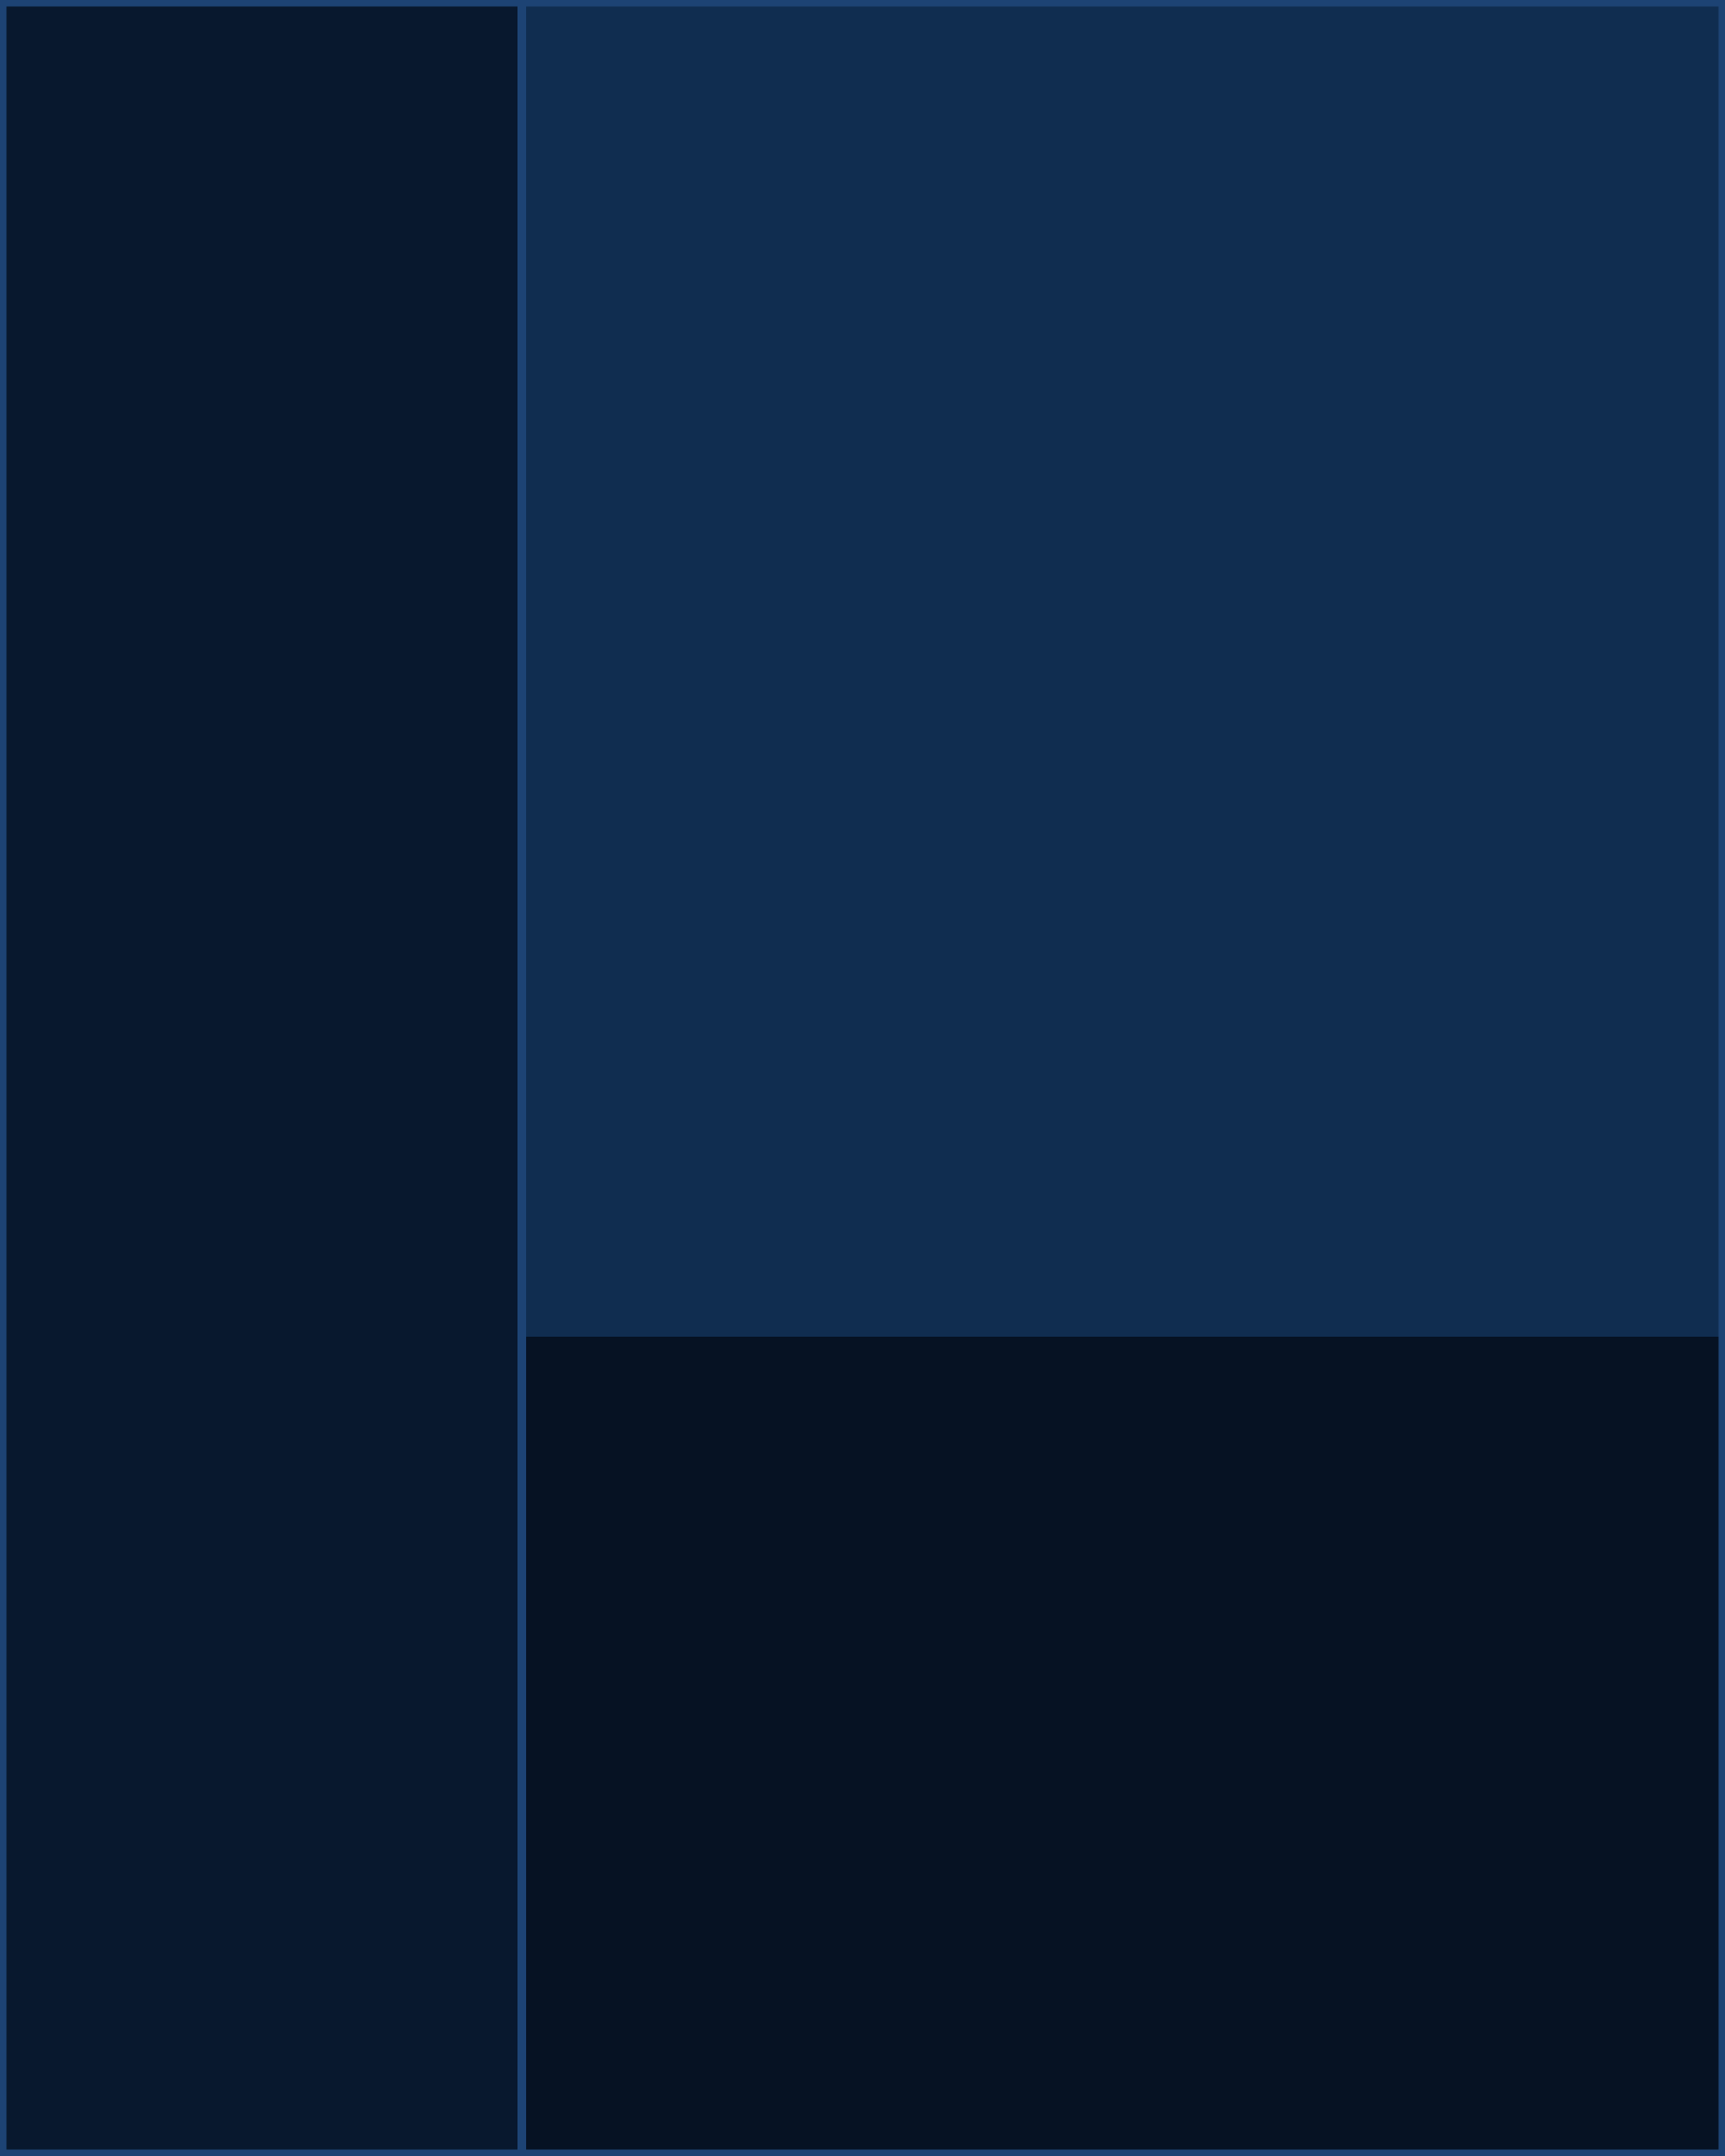
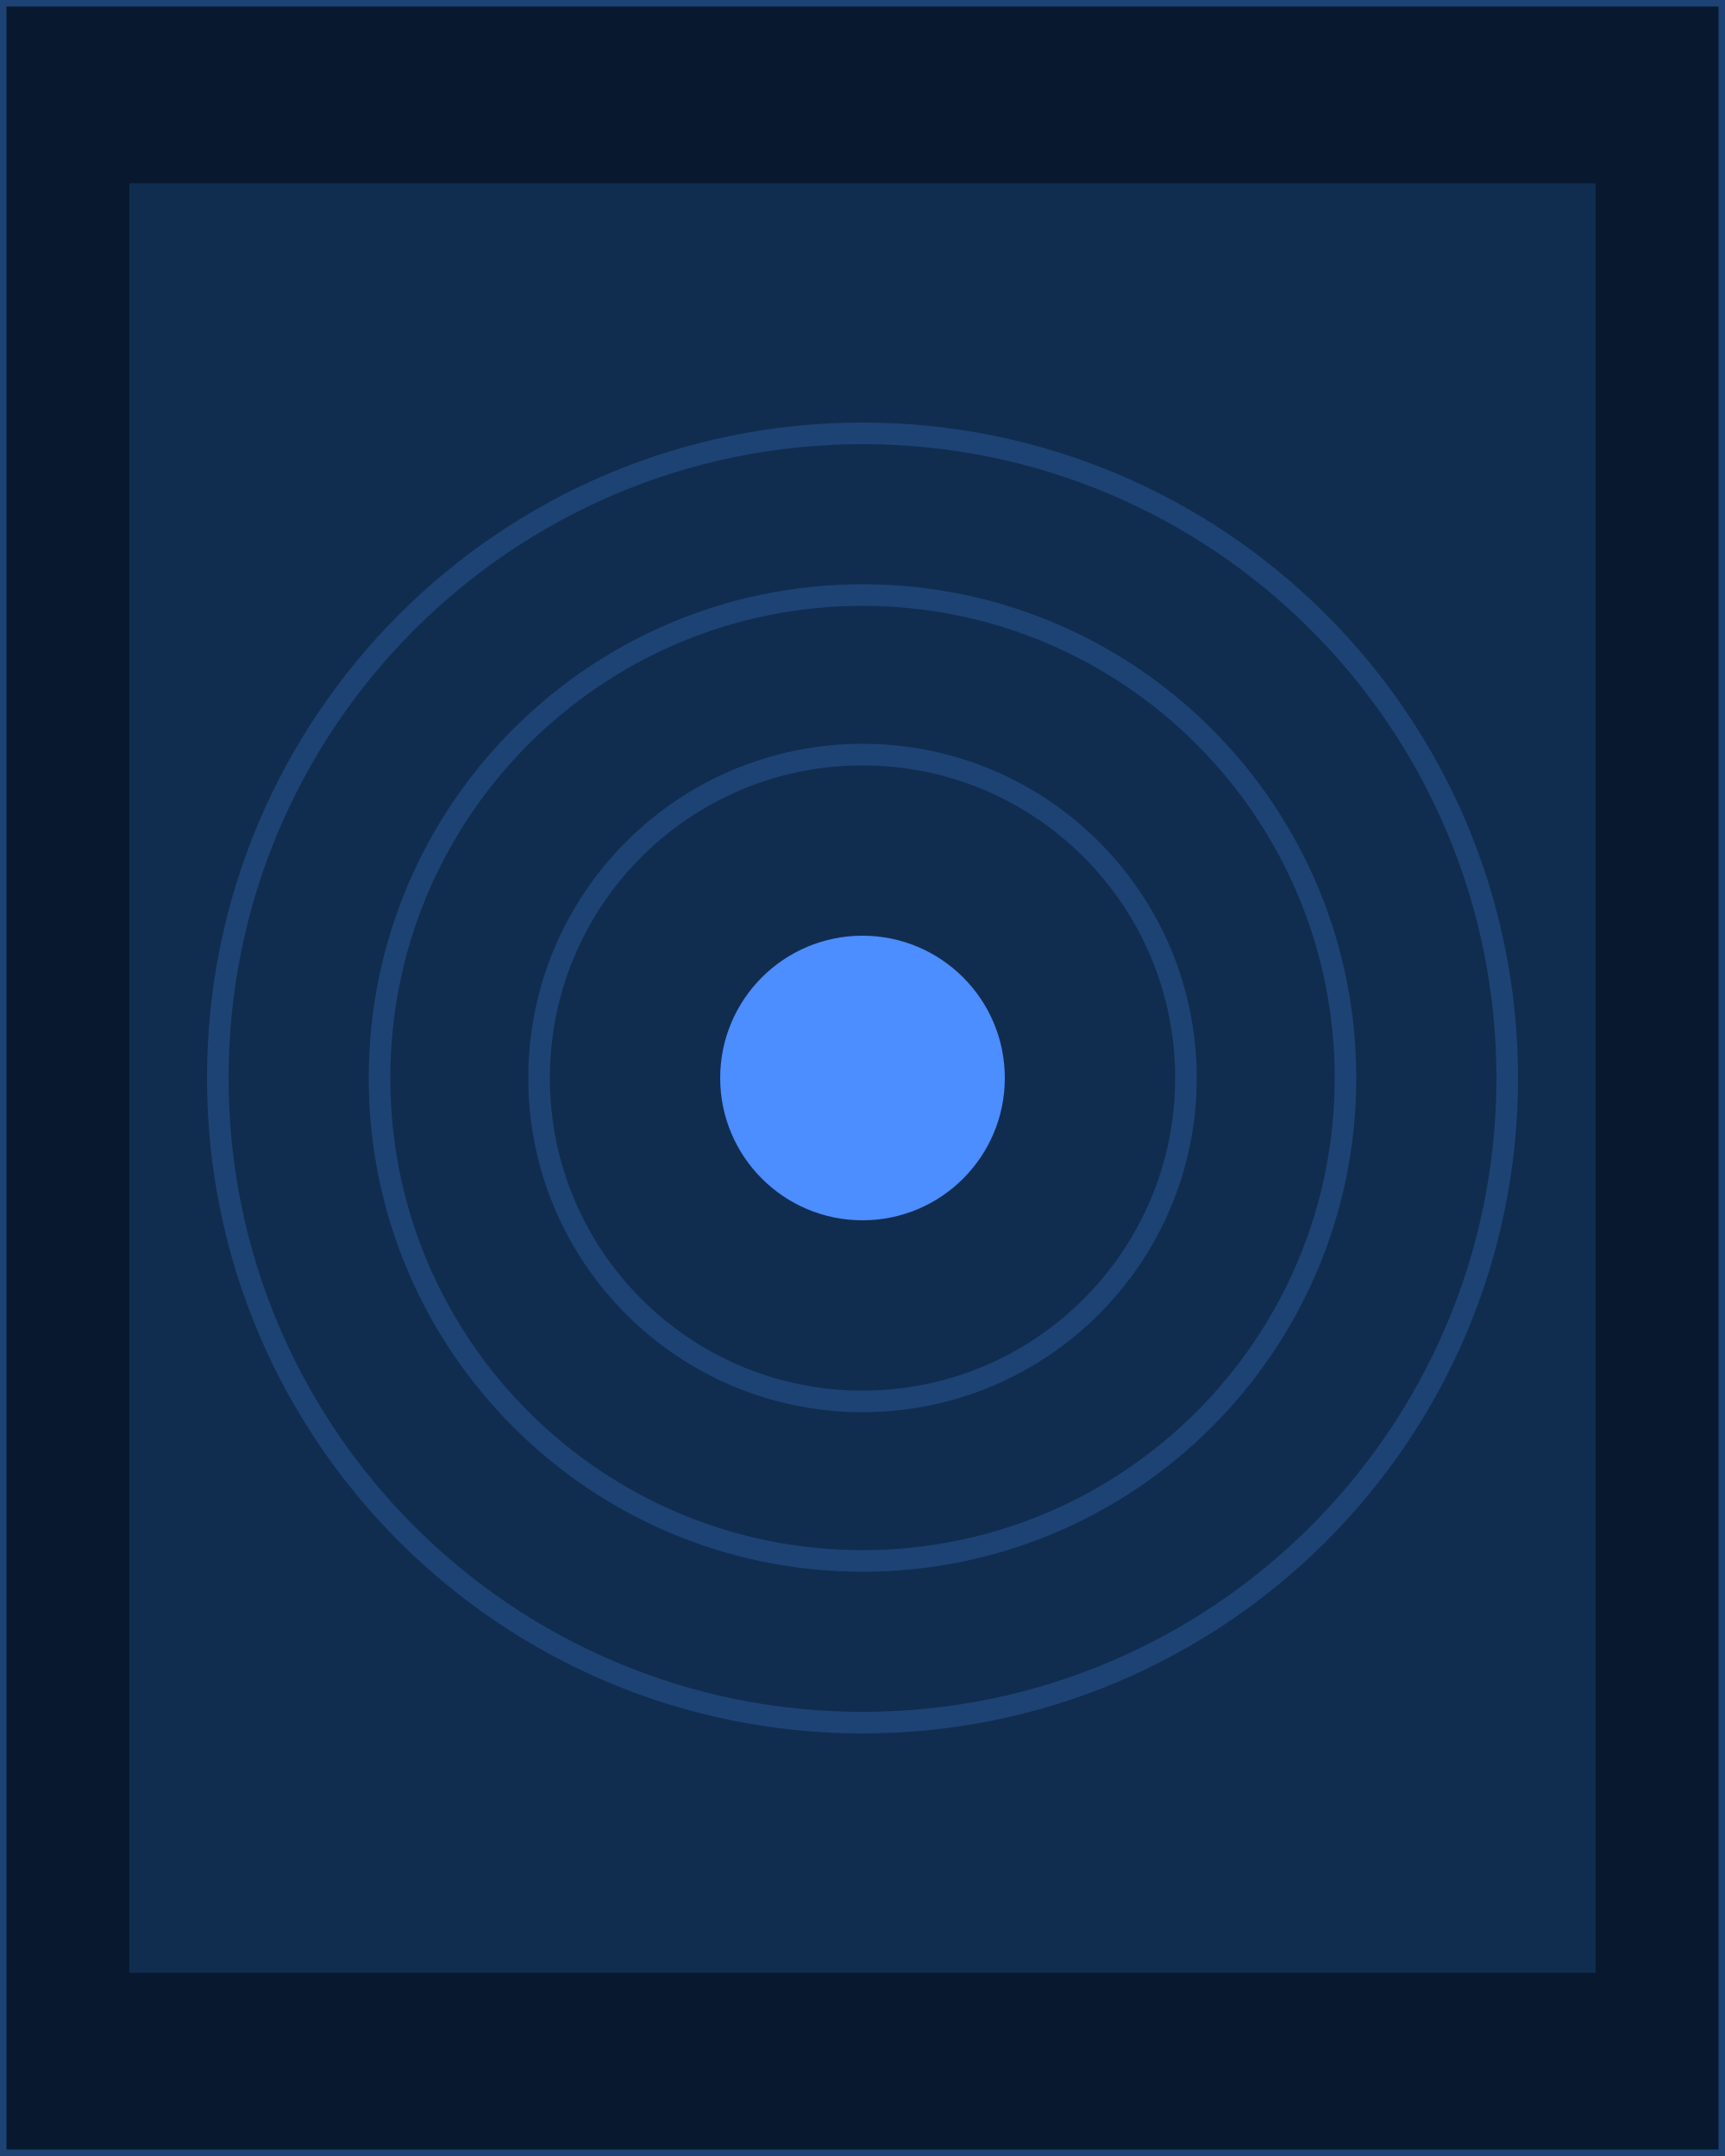
<svg xmlns="http://www.w3.org/2000/svg" viewBox="0 0 800 1000" preserveAspectRatio="xMidYMid slice">
  <rect width="800" height="1000" fill="#08182E" />
-   <rect x="240" y="0" width="560" height="1000" fill="#102D50" />
-   <rect x="240" y="620" width="560" height="380" fill="#061223" />
-   <rect x="240" y="0" width="4" height="1000" fill="#1D4374" />
+   <rect x="60" y="85" width="680" height="830" fill="#102D50" />
+   <circle cx="400" cy="500" r="299" fill="none" stroke="#1D4374" stroke-width="10" />
+   <circle cx="400" cy="500" r="224" fill="none" stroke="#1D4374" stroke-width="10" />
+   <circle cx="400" cy="500" r="150" fill="none" stroke="#1D4374" stroke-width="10" />
+   <circle cx="400" cy="500" r="66" fill="#4C8DFF" />
  <rect x="1.5" y="1.5" width="797" height="997" fill="none" stroke="#1D4374" stroke-width="3" />
</svg>
